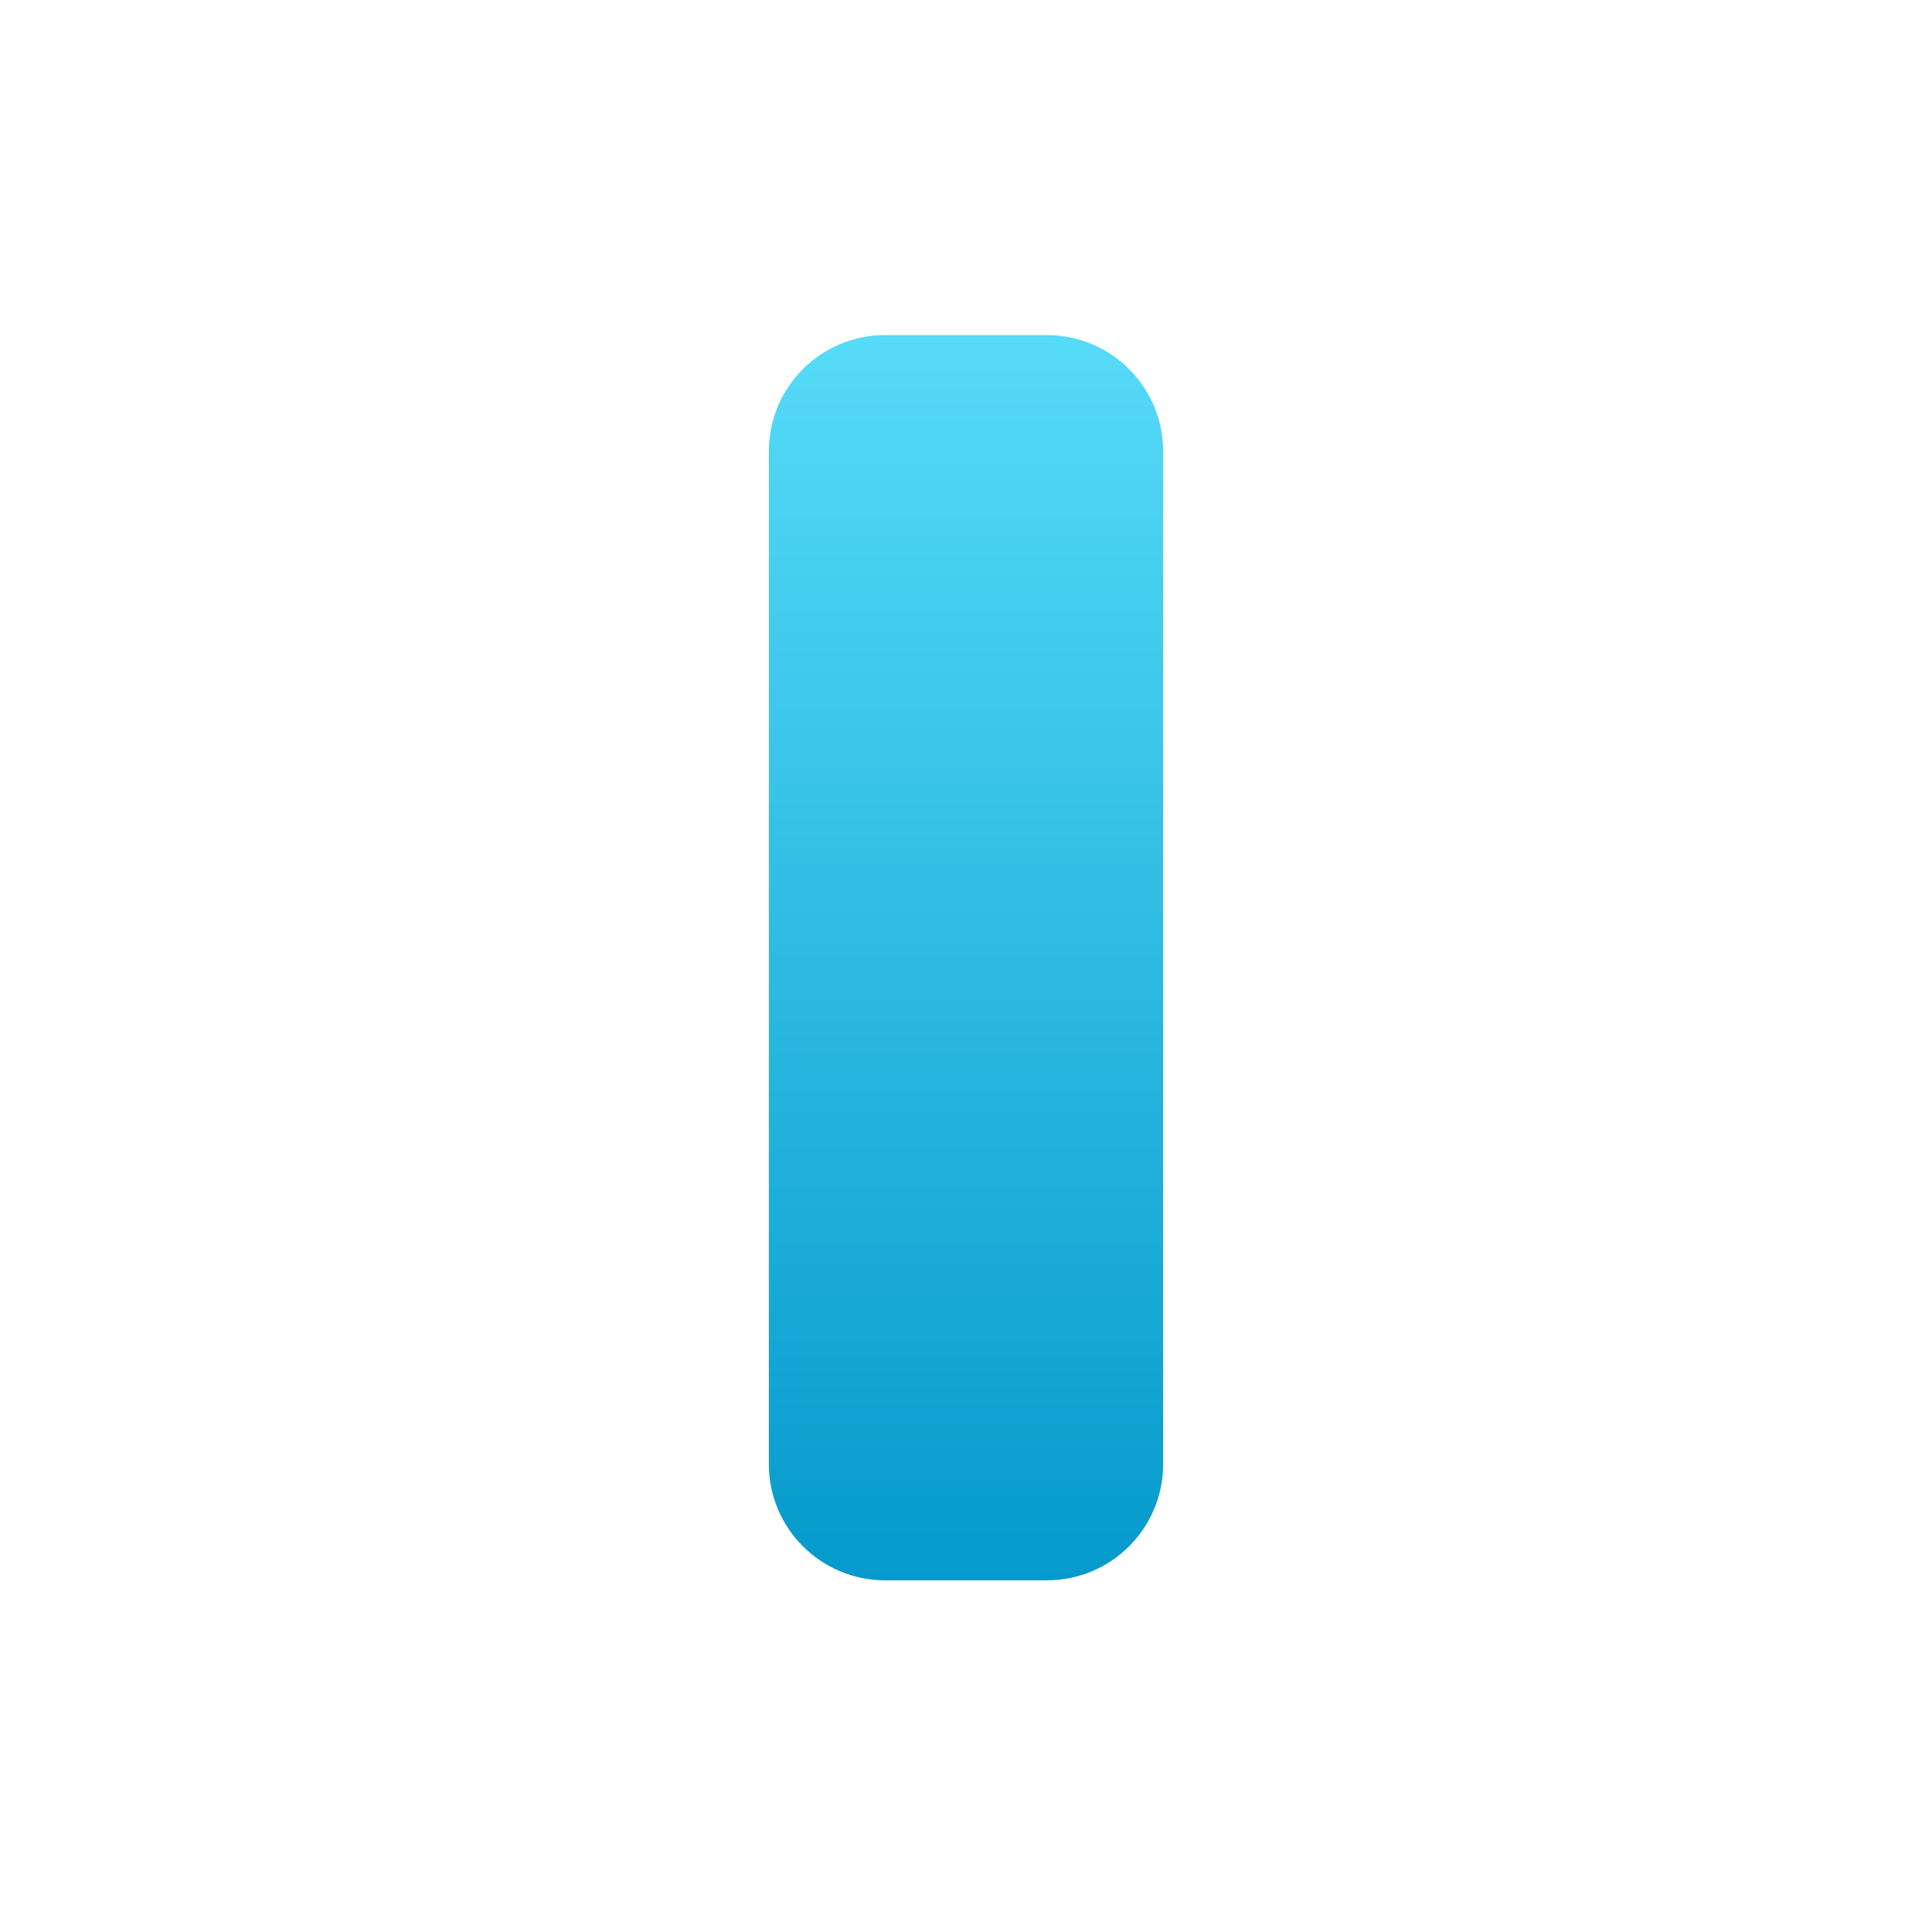
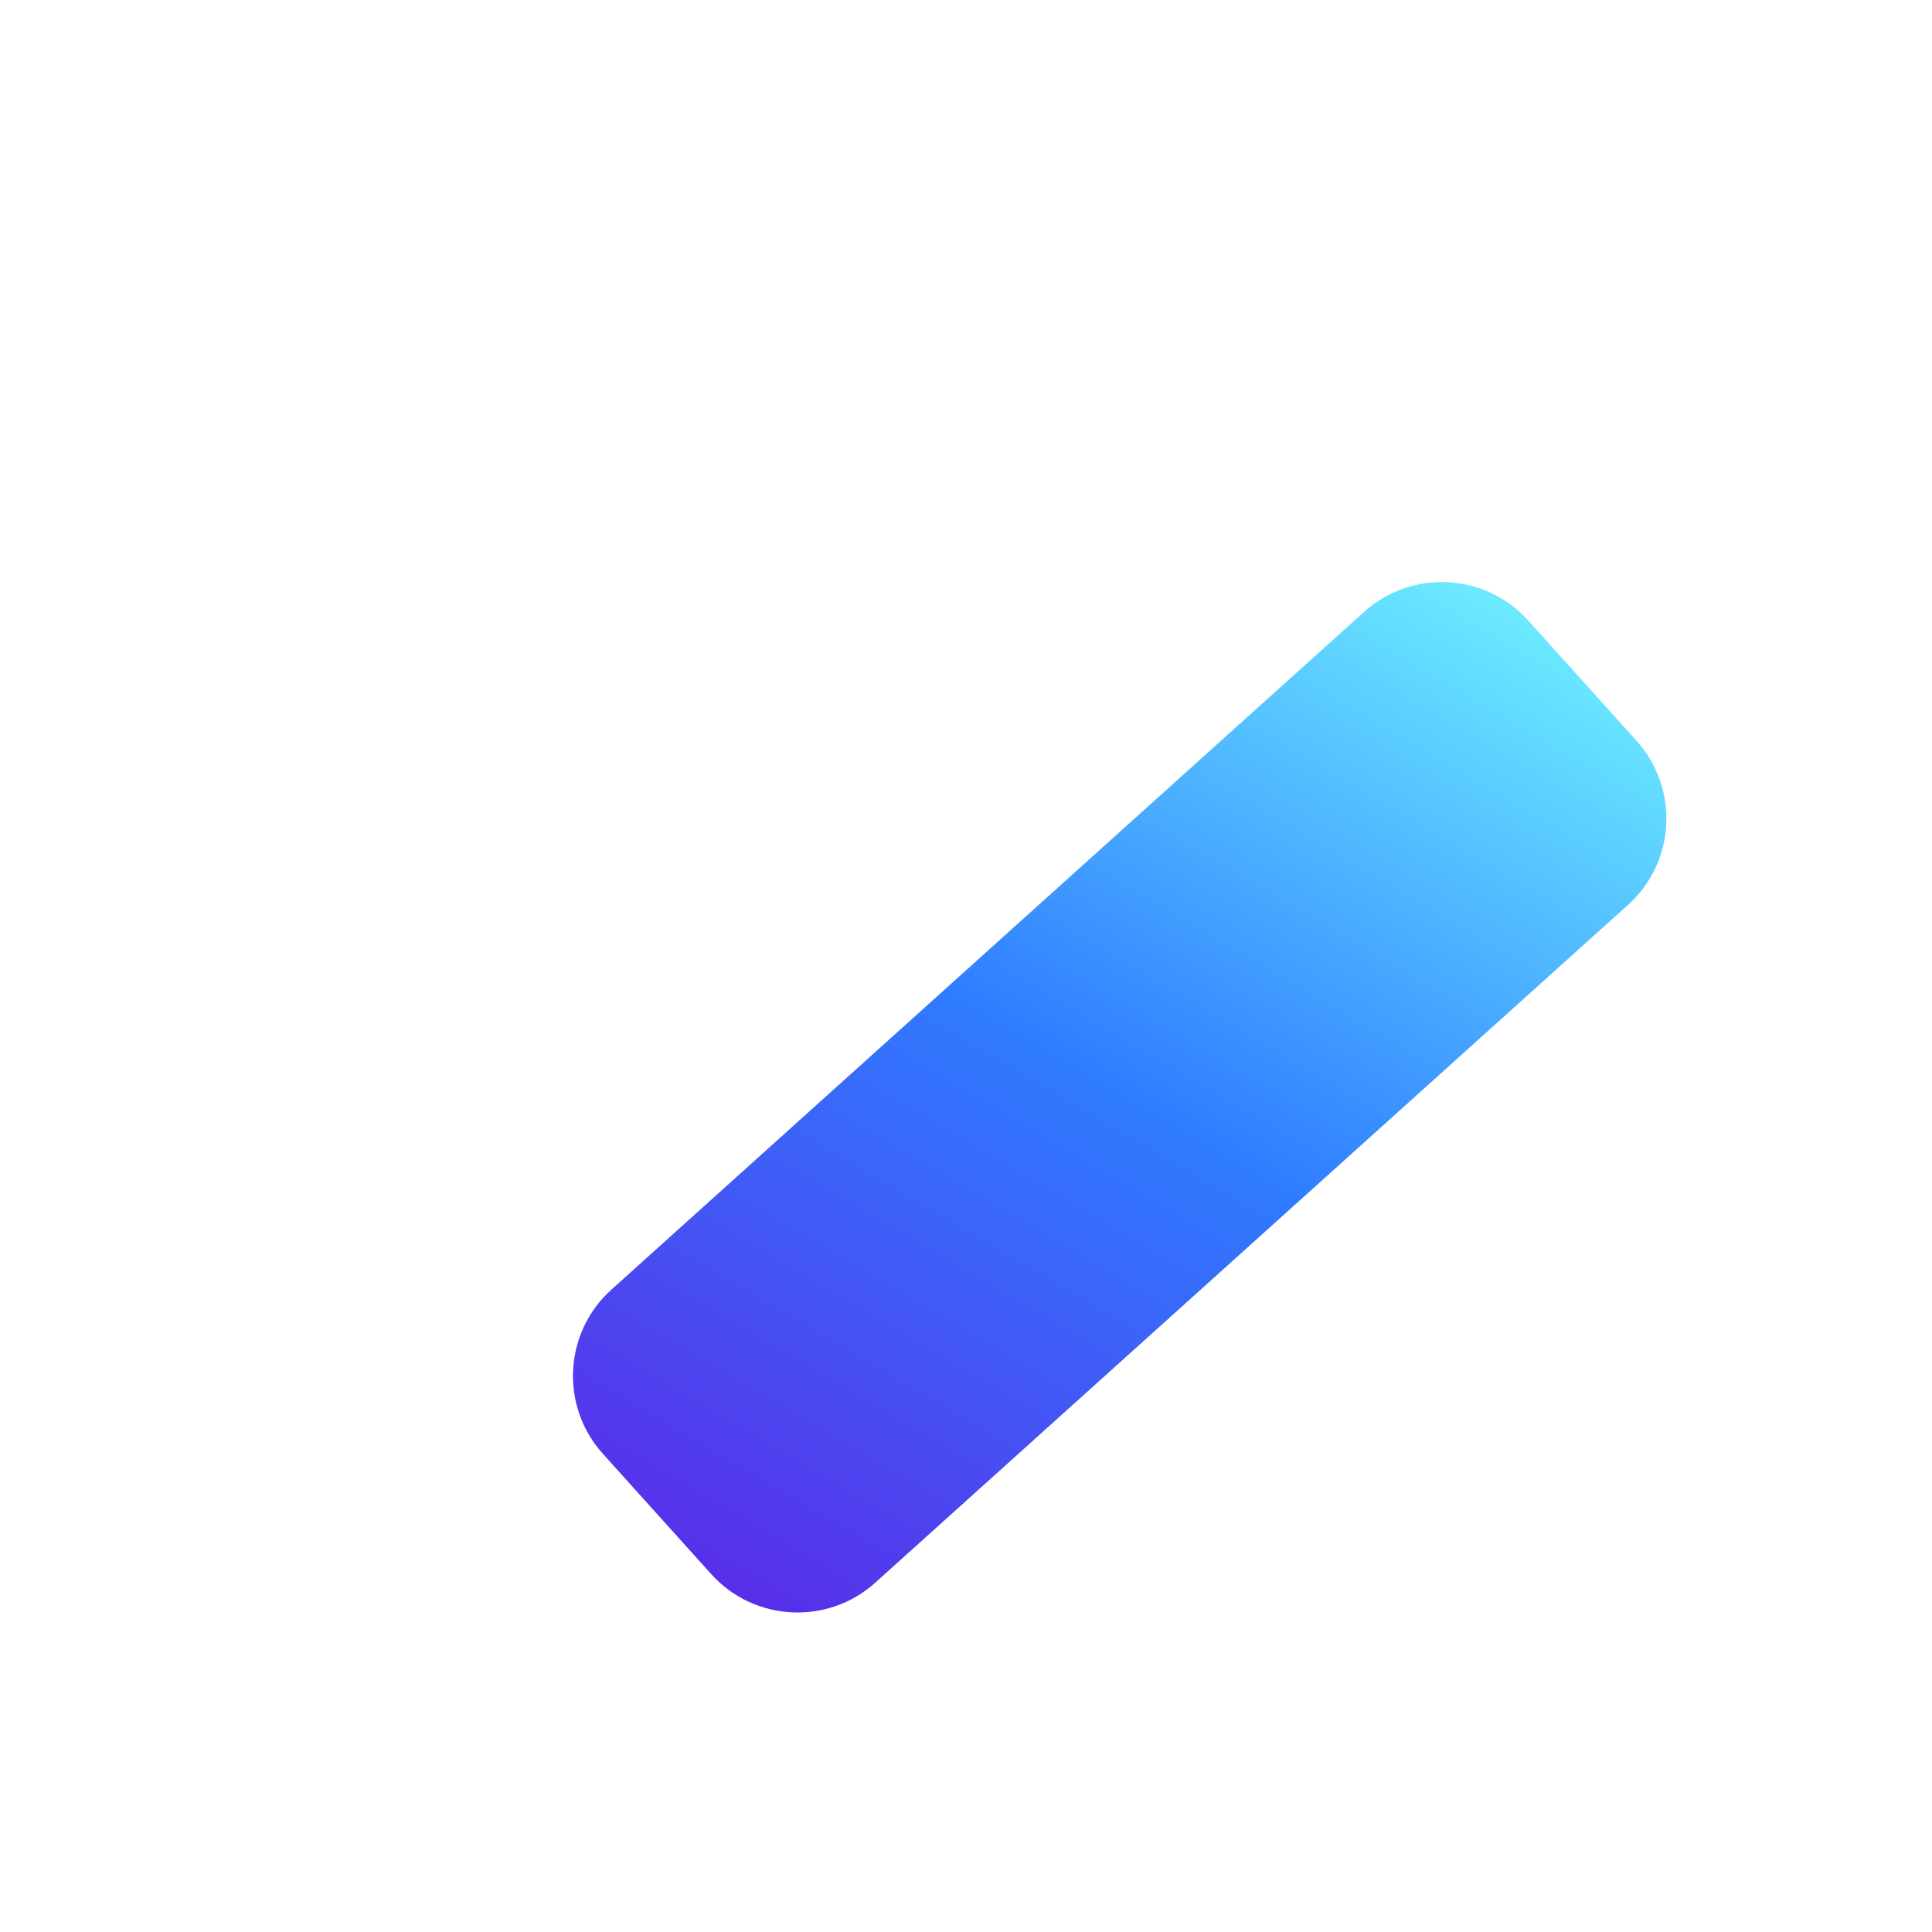
<svg xmlns="http://www.w3.org/2000/svg" viewBox="0 0 1024 1024">
  <defs>
-     <linearGradient id="g" gradientUnits="userSpaceOnUse" x1="512.0" y1="177.6" x2="512.0" y2="837.6">
-       <stop offset="0.000" stop-color="#56DBF8" />
-       <stop offset="1.000" stop-color="#059ACC" />
+     <linearGradient id="g" gradientUnits="userSpaceOnUse" x1="768.8" y1="283.1" x2="418.1" y2="880.0">
+       <stop offset="0.000" stop-color="#6EF0FF" />
+       <stop offset="0.500" stop-color="#2F7BFF" />
+       <stop offset="1.000" stop-color="#5A2BE8" />
    </linearGradient>
  </defs>
-   <path d="M469.10 177.60 L554.90 177.60 A61.60 61.60 0 0 1 616.50 239.20 L616.50 776.00 A61.60 61.60 0 0 1 554.90 837.60 L469.10 837.60 A61.60 61.60 0 0 1 407.50 776.00 L407.50 239.20 A61.60 61.60 0 0 1 469.10 177.60 Z" fill="url(#g)" />
+   <path d="M809.98 328.88 L867.39 392.64 A61.60 61.60 0 0 1 862.84 479.64 L463.92 838.83 A61.60 61.60 0 0 1 376.92 834.27 L319.51 770.51 A61.60 61.60 0 0 1 324.07 683.51 L722.99 324.32 A61.60 61.60 0 0 1 809.98 328.88 Z" fill="url(#g)" />
</svg>
